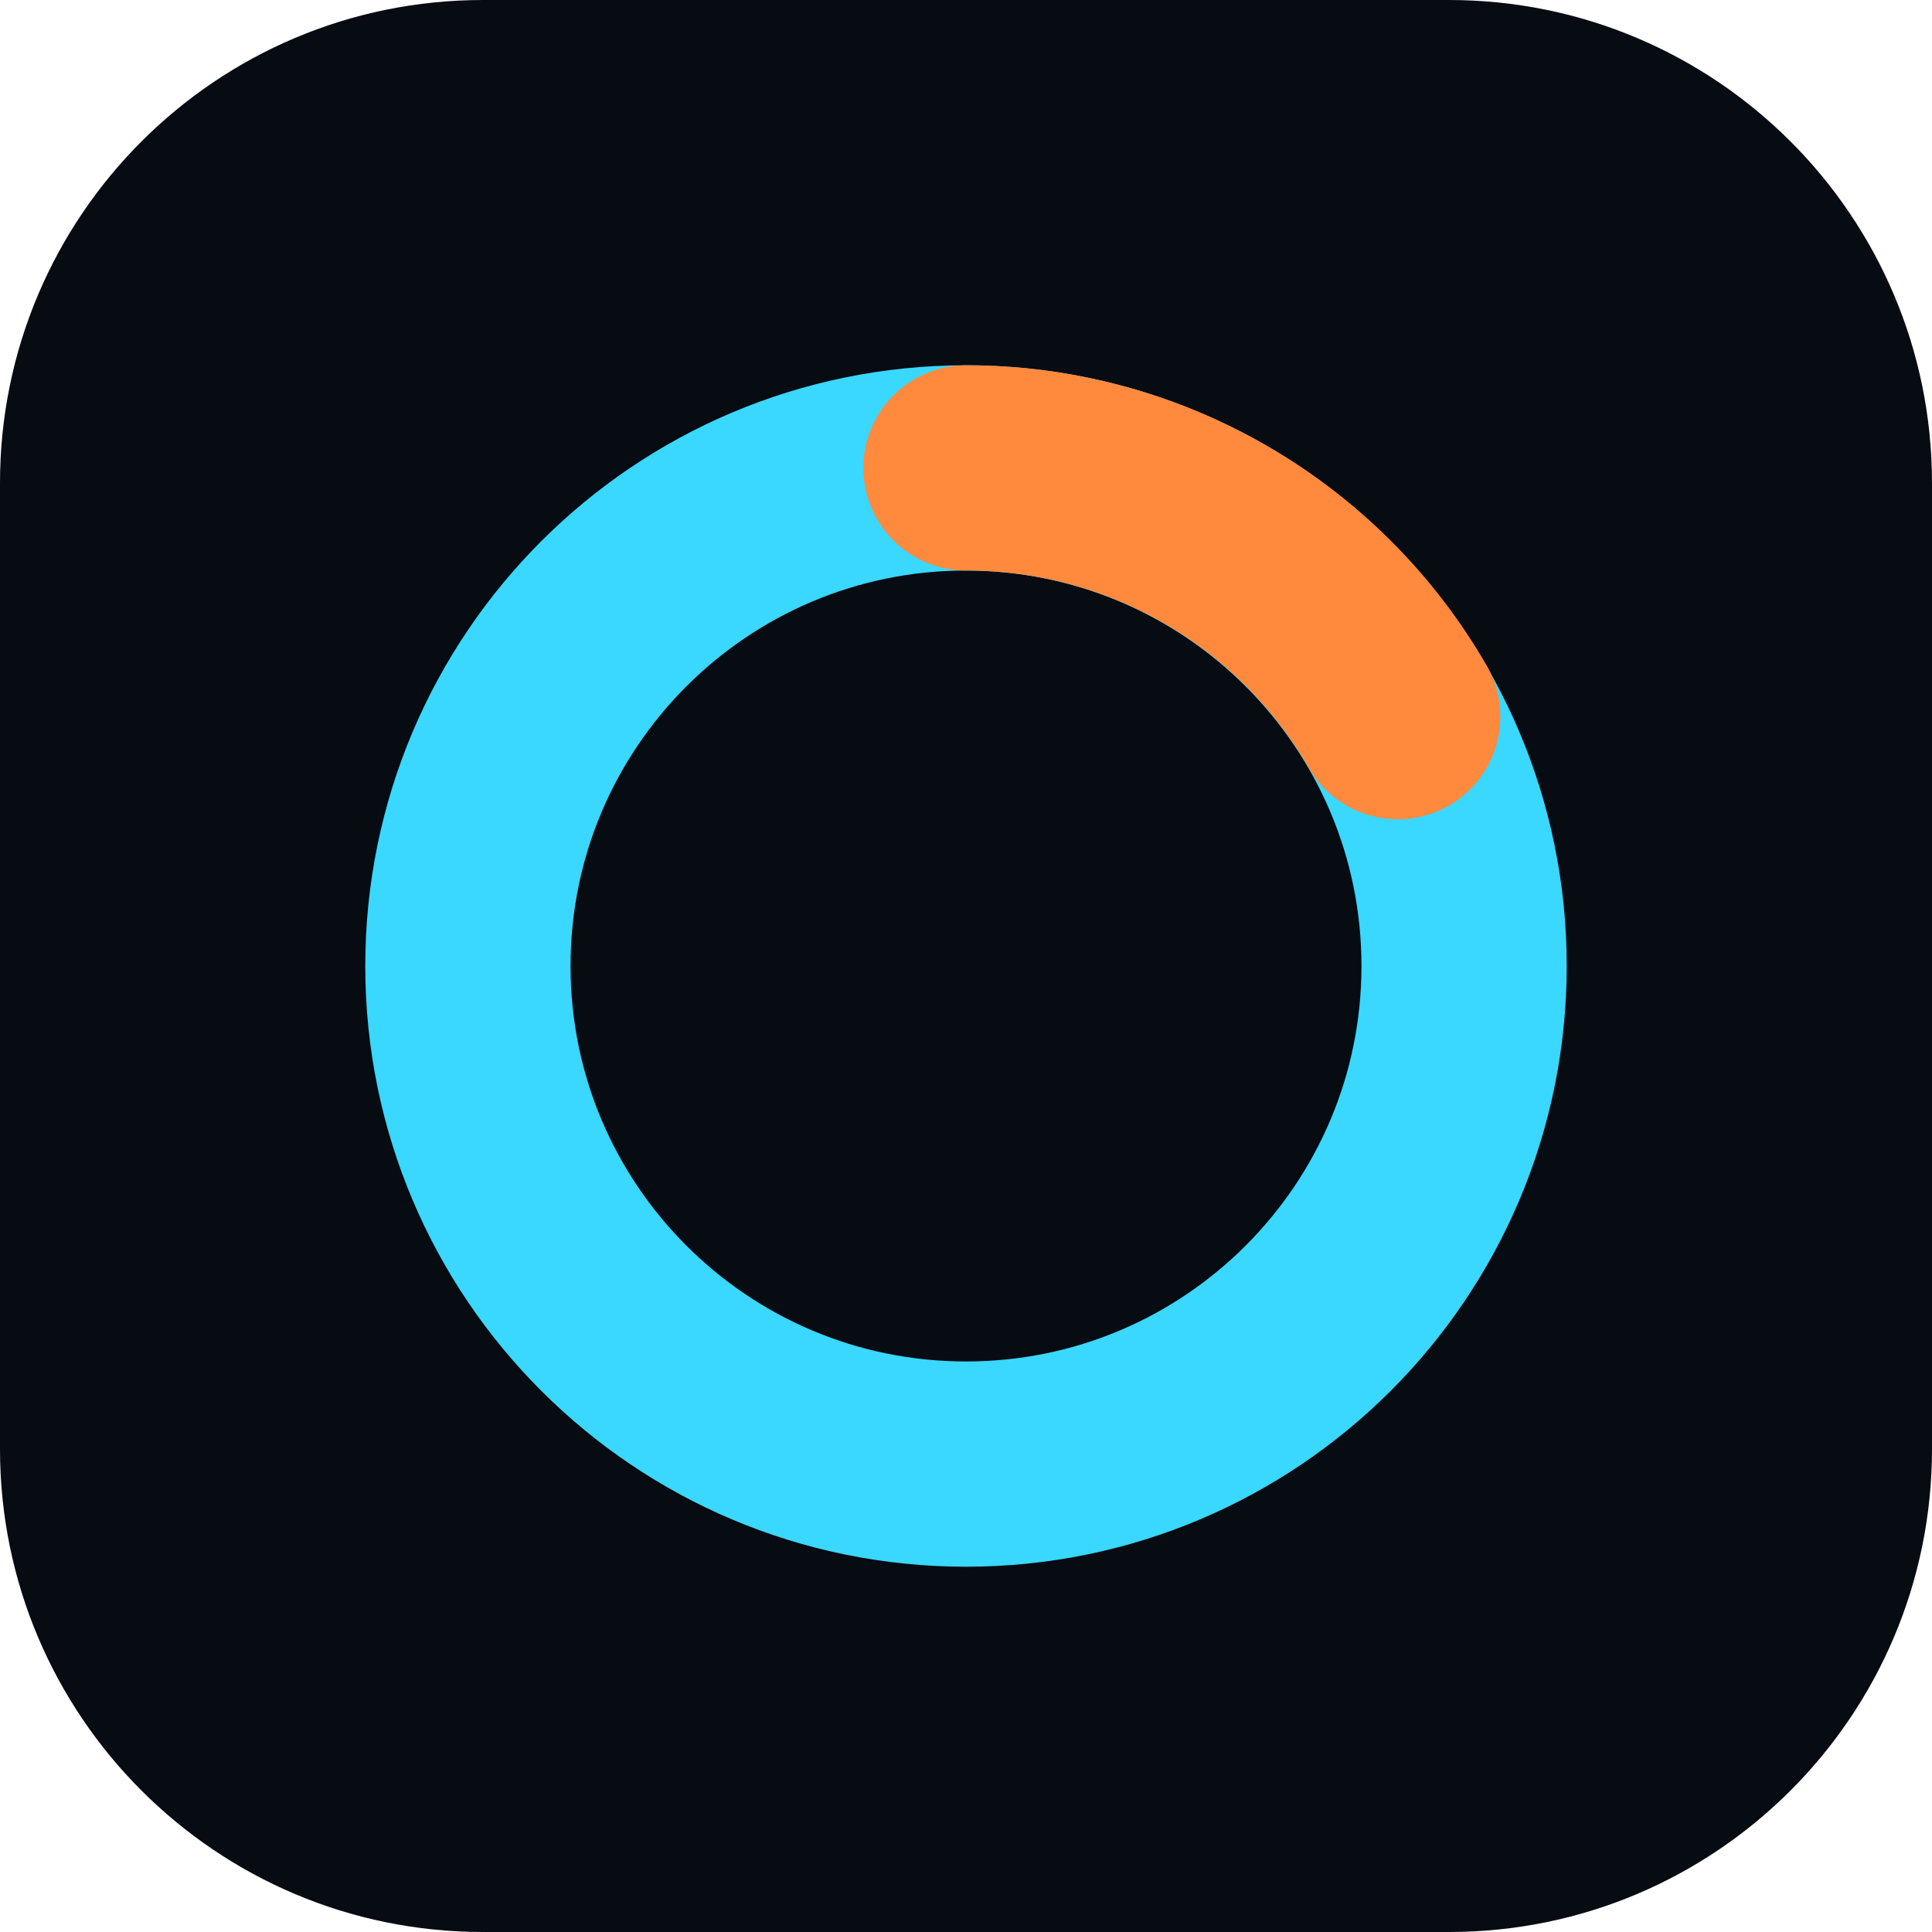
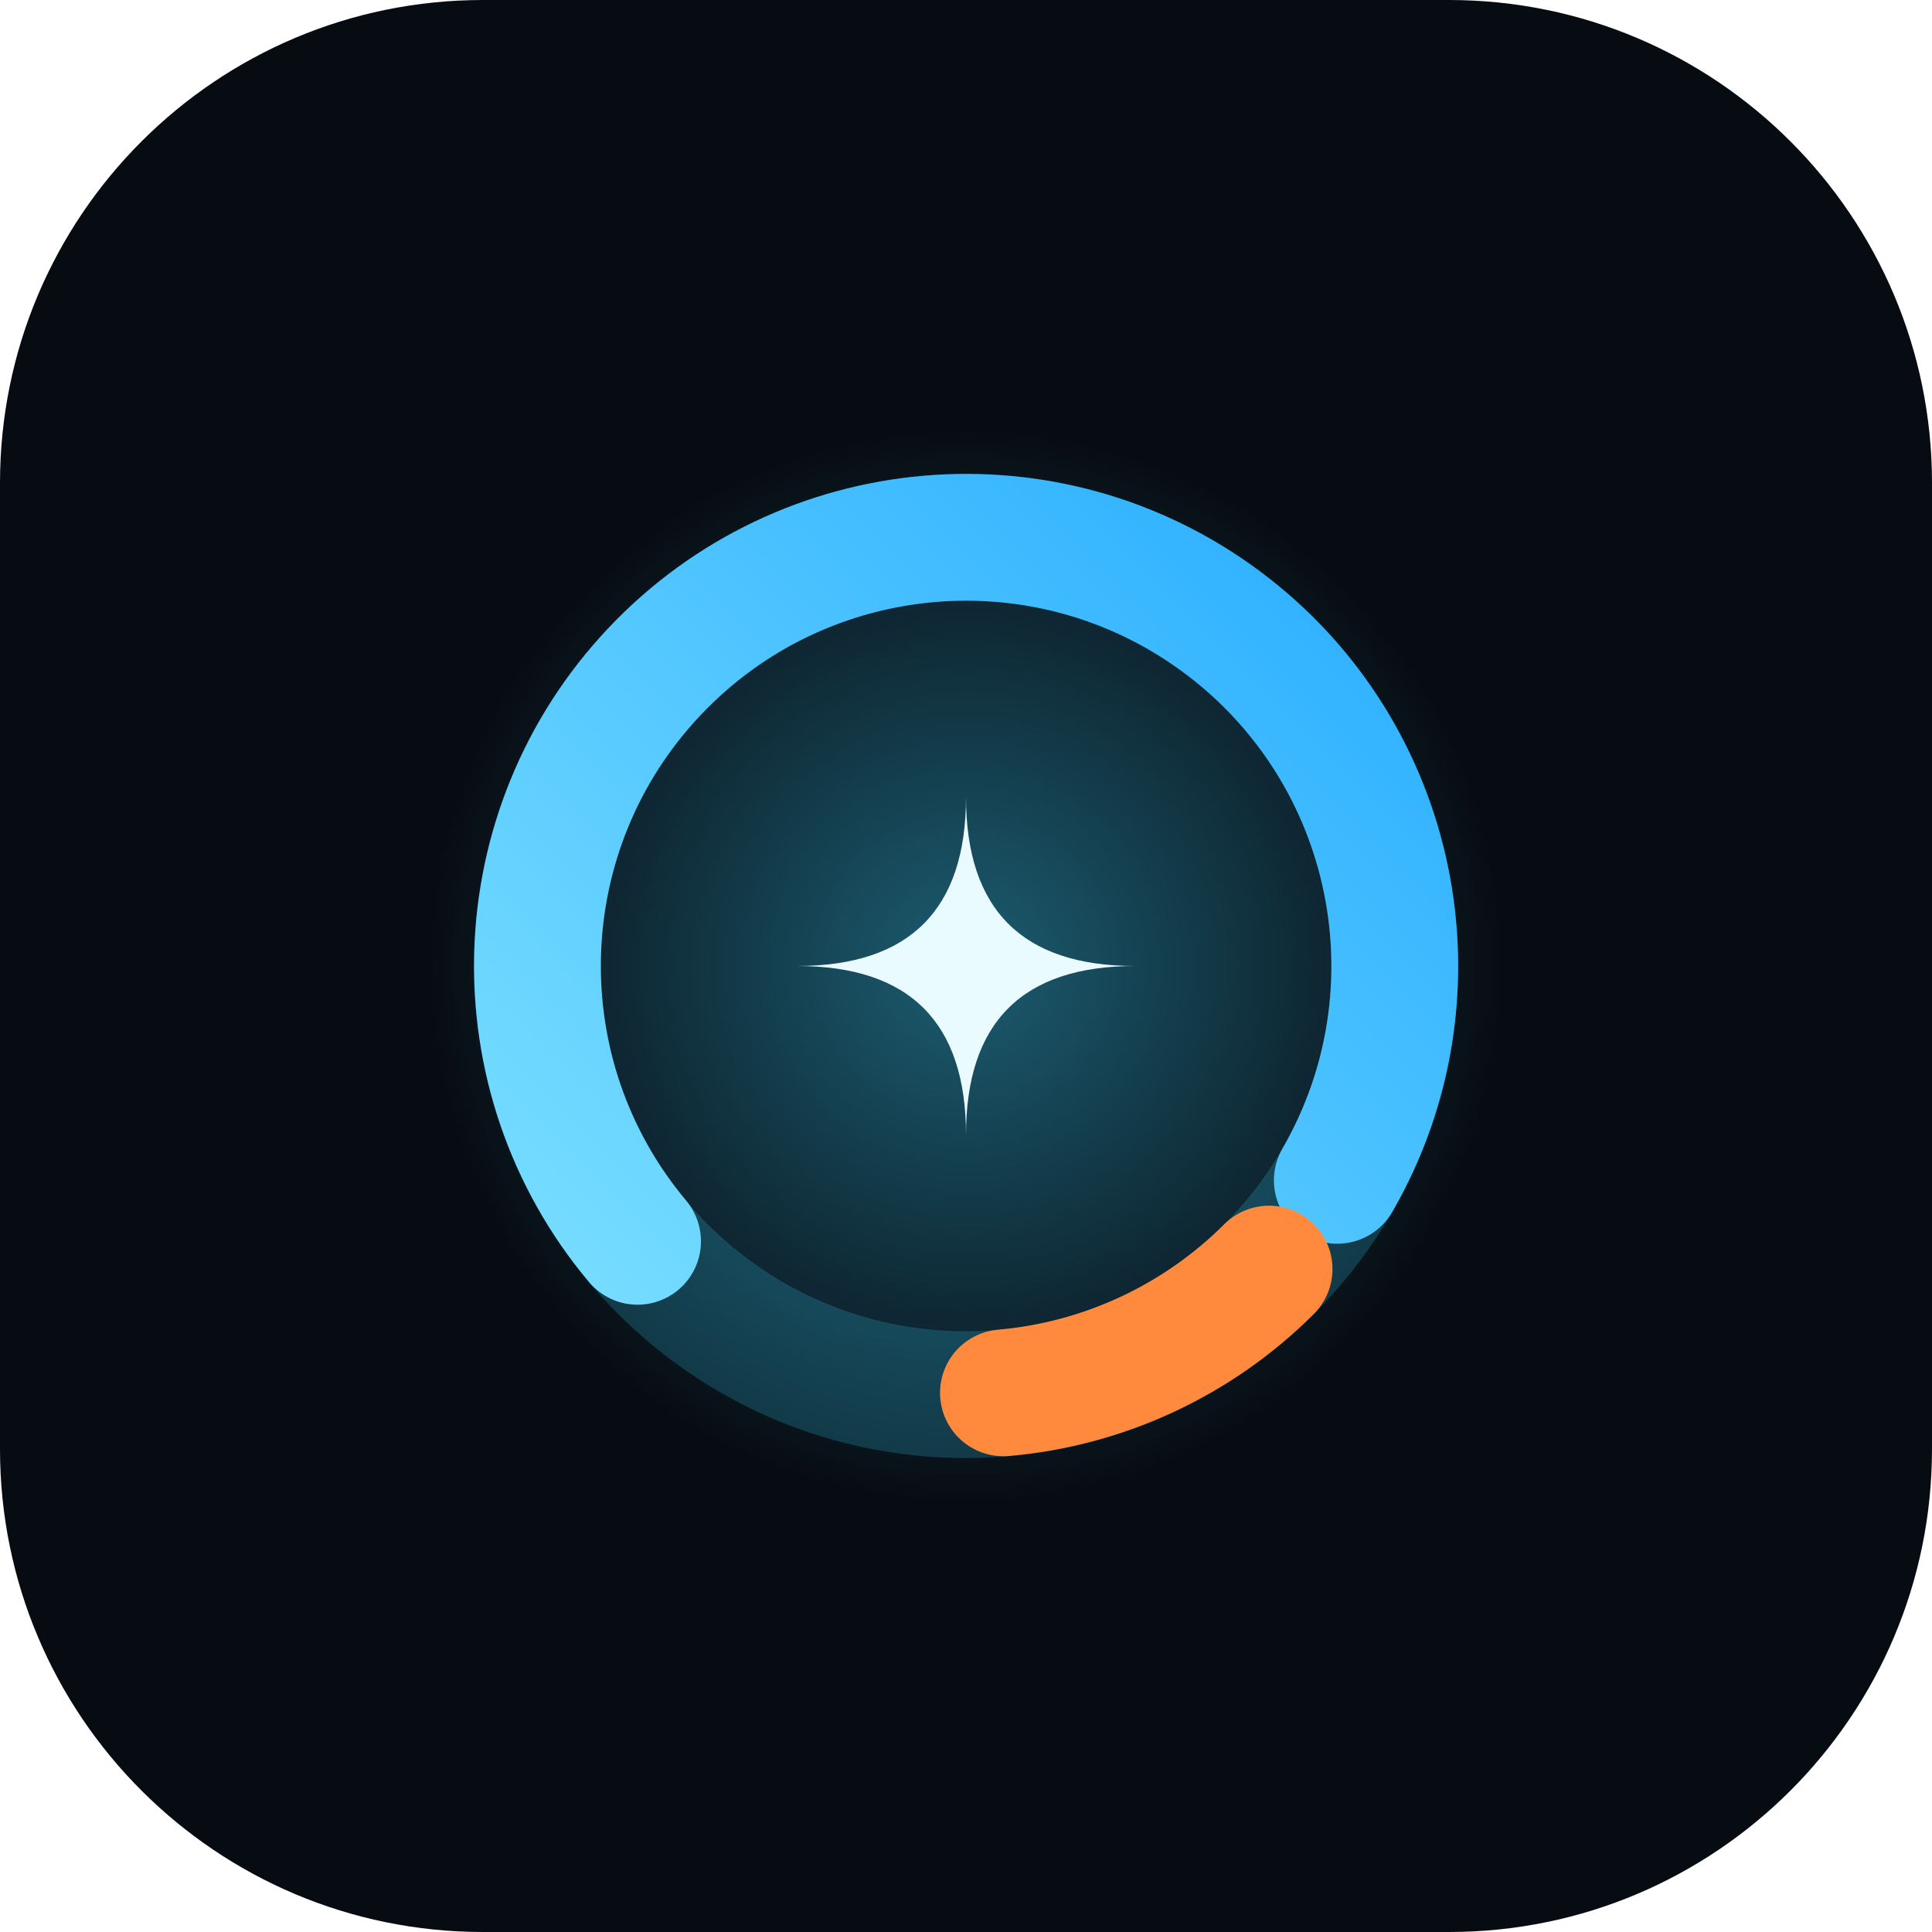
<svg xmlns="http://www.w3.org/2000/svg" viewBox="0 0 32 32" role="img" aria-label="Lumen">
+   <defs>
+     <linearGradient id="ring" x1="6" y1="26" x2="26" y2="6" gradientUnits="userSpaceOnUse">
+       <stop offset="0" stop-color="#8EEBFF" />
+       <stop offset="1" stop-color="#1AA4FF" />
+     </linearGradient>
+     <radialGradient id="glow" cx="16" cy="16" r="9" gradientUnits="userSpaceOnUse">
+       <stop offset="0" stop-color="#3AD7FF" stop-opacity=".4" />
+       <stop offset="1" stop-color="#3AD7FF" stop-opacity="0" />
+     </radialGradient>
+   </defs>
  <rect width="32" height="32" rx="8" fill="#070B12" />
-   <circle cx="16" cy="16" r="8.25" fill="none" stroke="#3AD7FF" stroke-width="3.4" />
-   <path d="M16 7.75a8.25 8.25 0 0 1 7.15 4.12" fill="none" stroke="#FF8A3D" stroke-width="3.4" stroke-linecap="round" />
+   <circle cx="16" cy="16" r="9" fill="url(#glow)" />
+   <circle cx="16" cy="16" r="7.1" fill="none" stroke="#3AD7FF" stroke-opacity=".2" stroke-width="2.1" />
+   <path d="M10.56 20.56A7.1 7.1 0 1 1 22.15 19.55" fill="none" stroke="url(#ring)" stroke-width="2.1" stroke-linecap="round" />
+   <path d="M21.02 21.02A7.1 7.1 0 0 1 16.62 23.07" fill="none" stroke="#FF8A3D" stroke-width="2.1" stroke-linecap="round" />
+   <path d="M16 13.2Q16 16 18.8 16Q16 16 16 18.8Q16 16 13.2 16Q16 16 16 13.2Z" fill="#E9FBFF" />
</svg>
